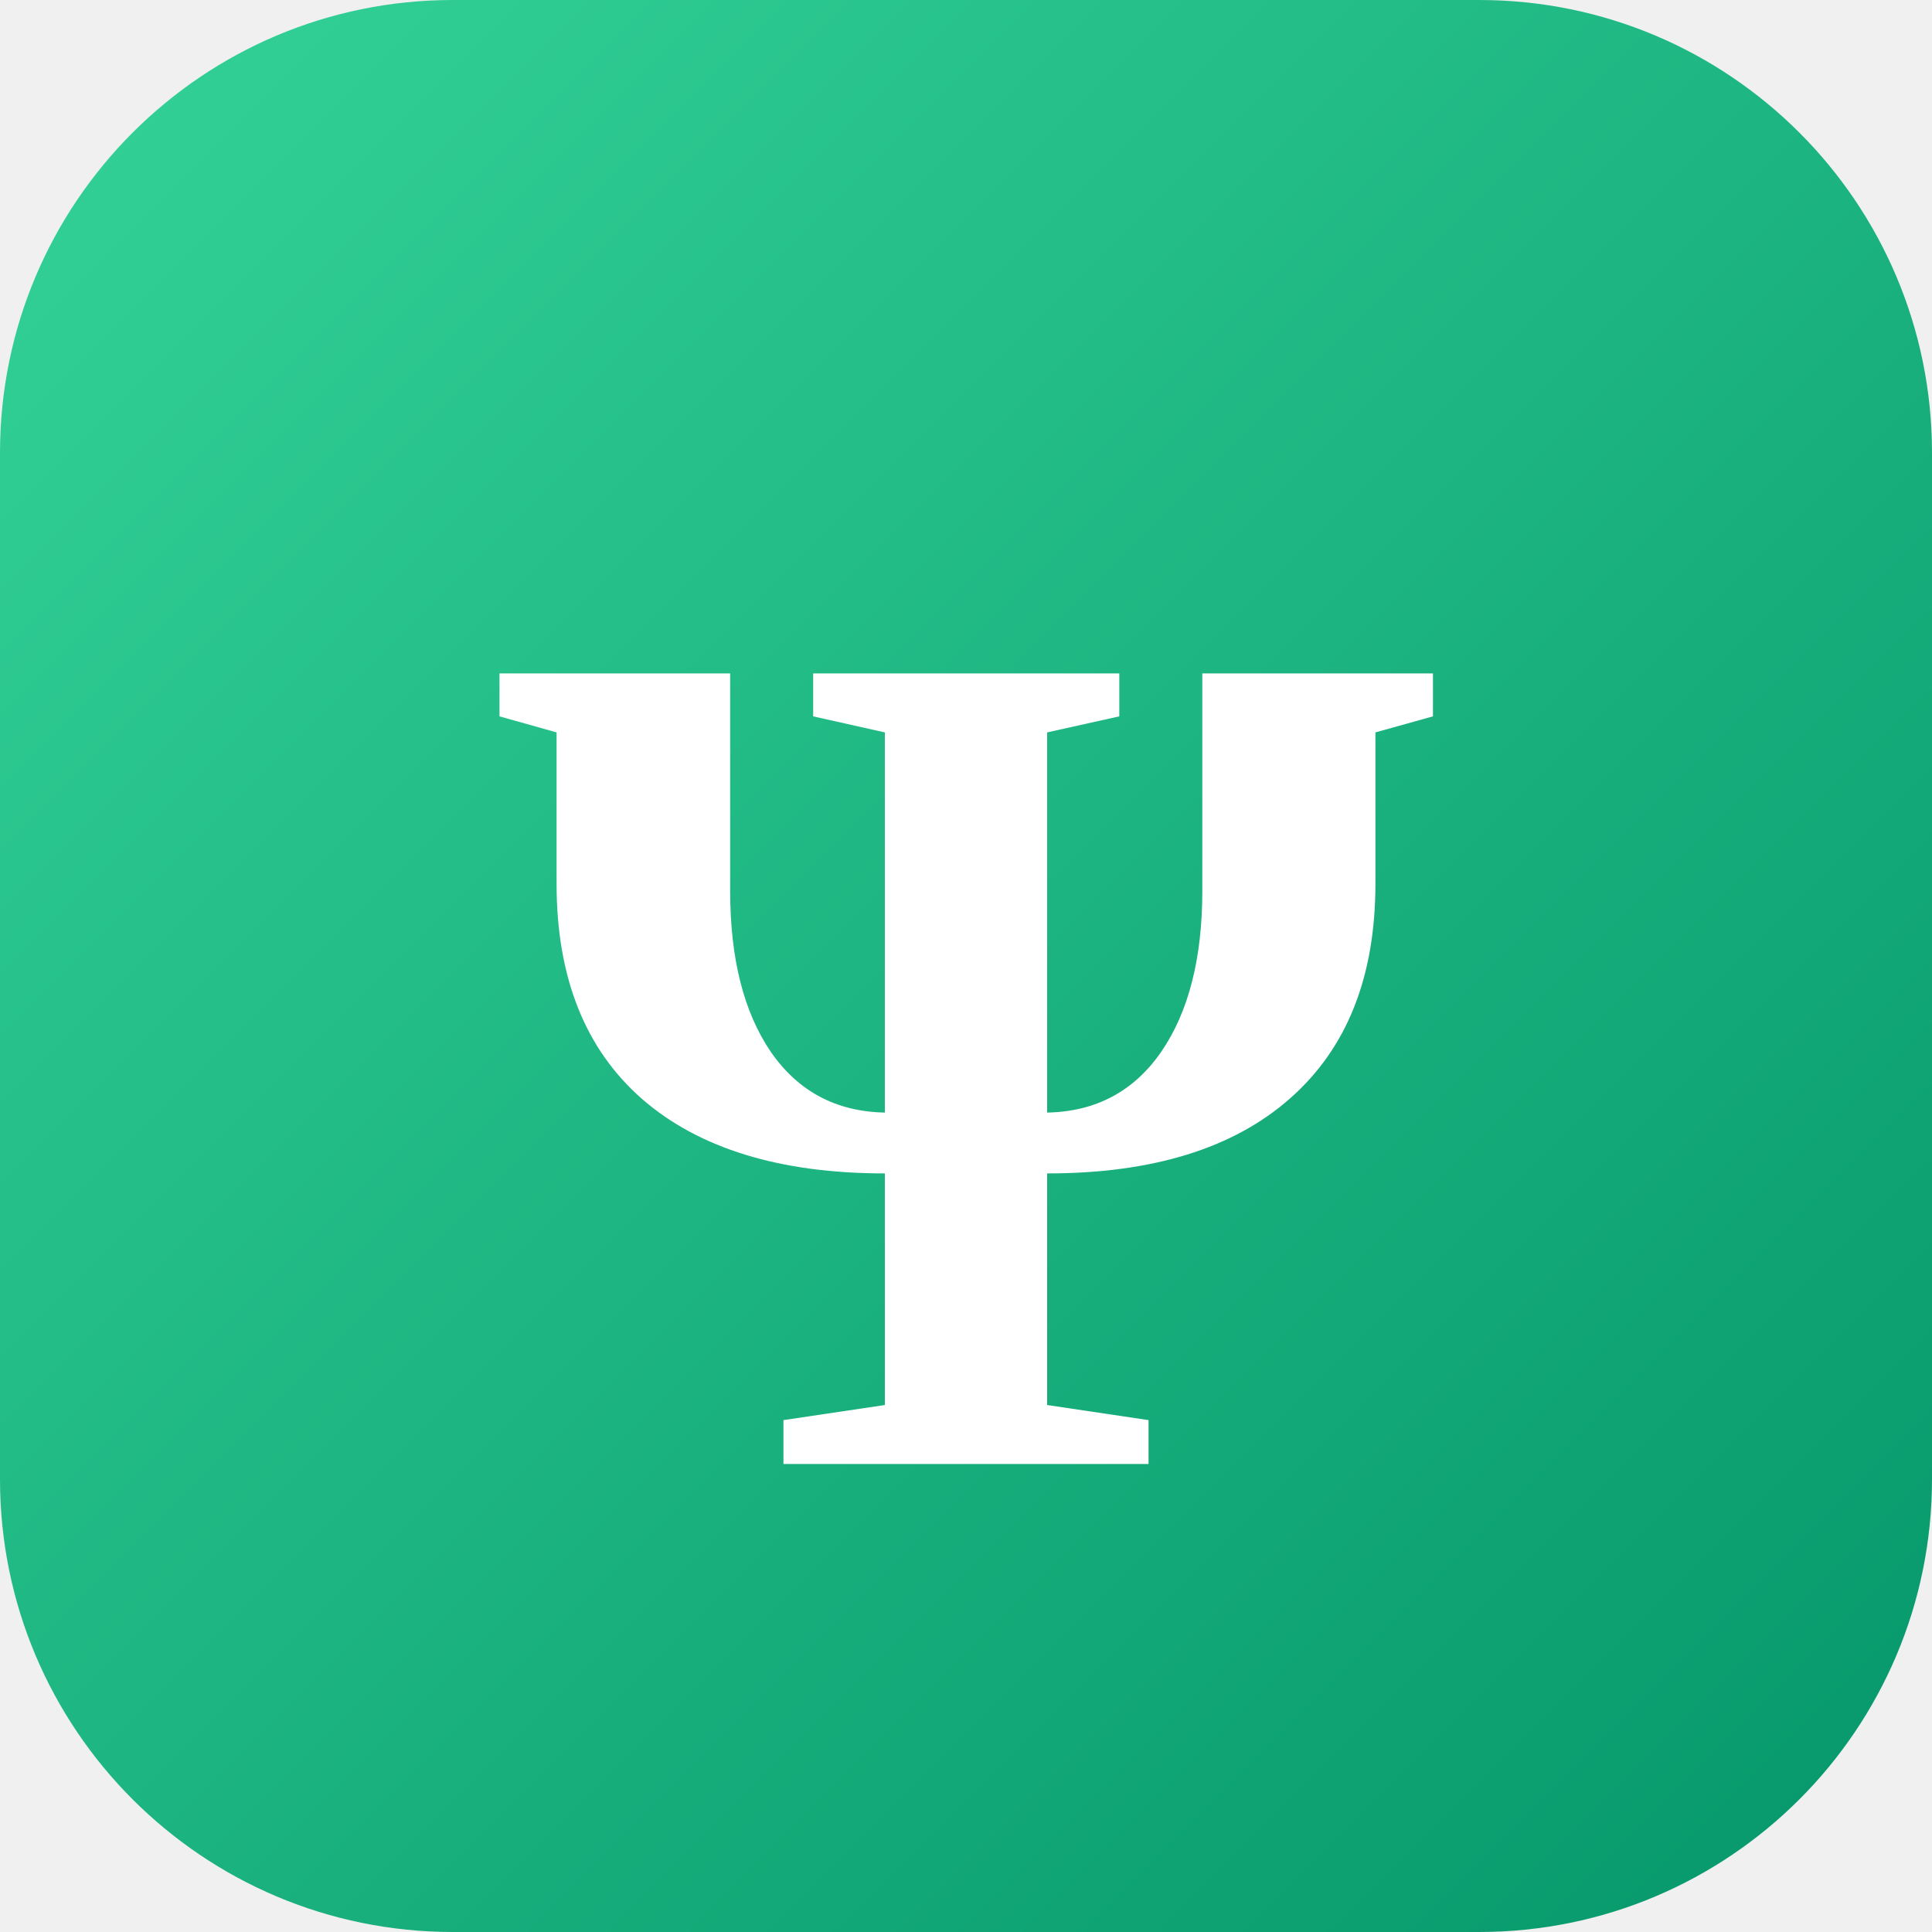
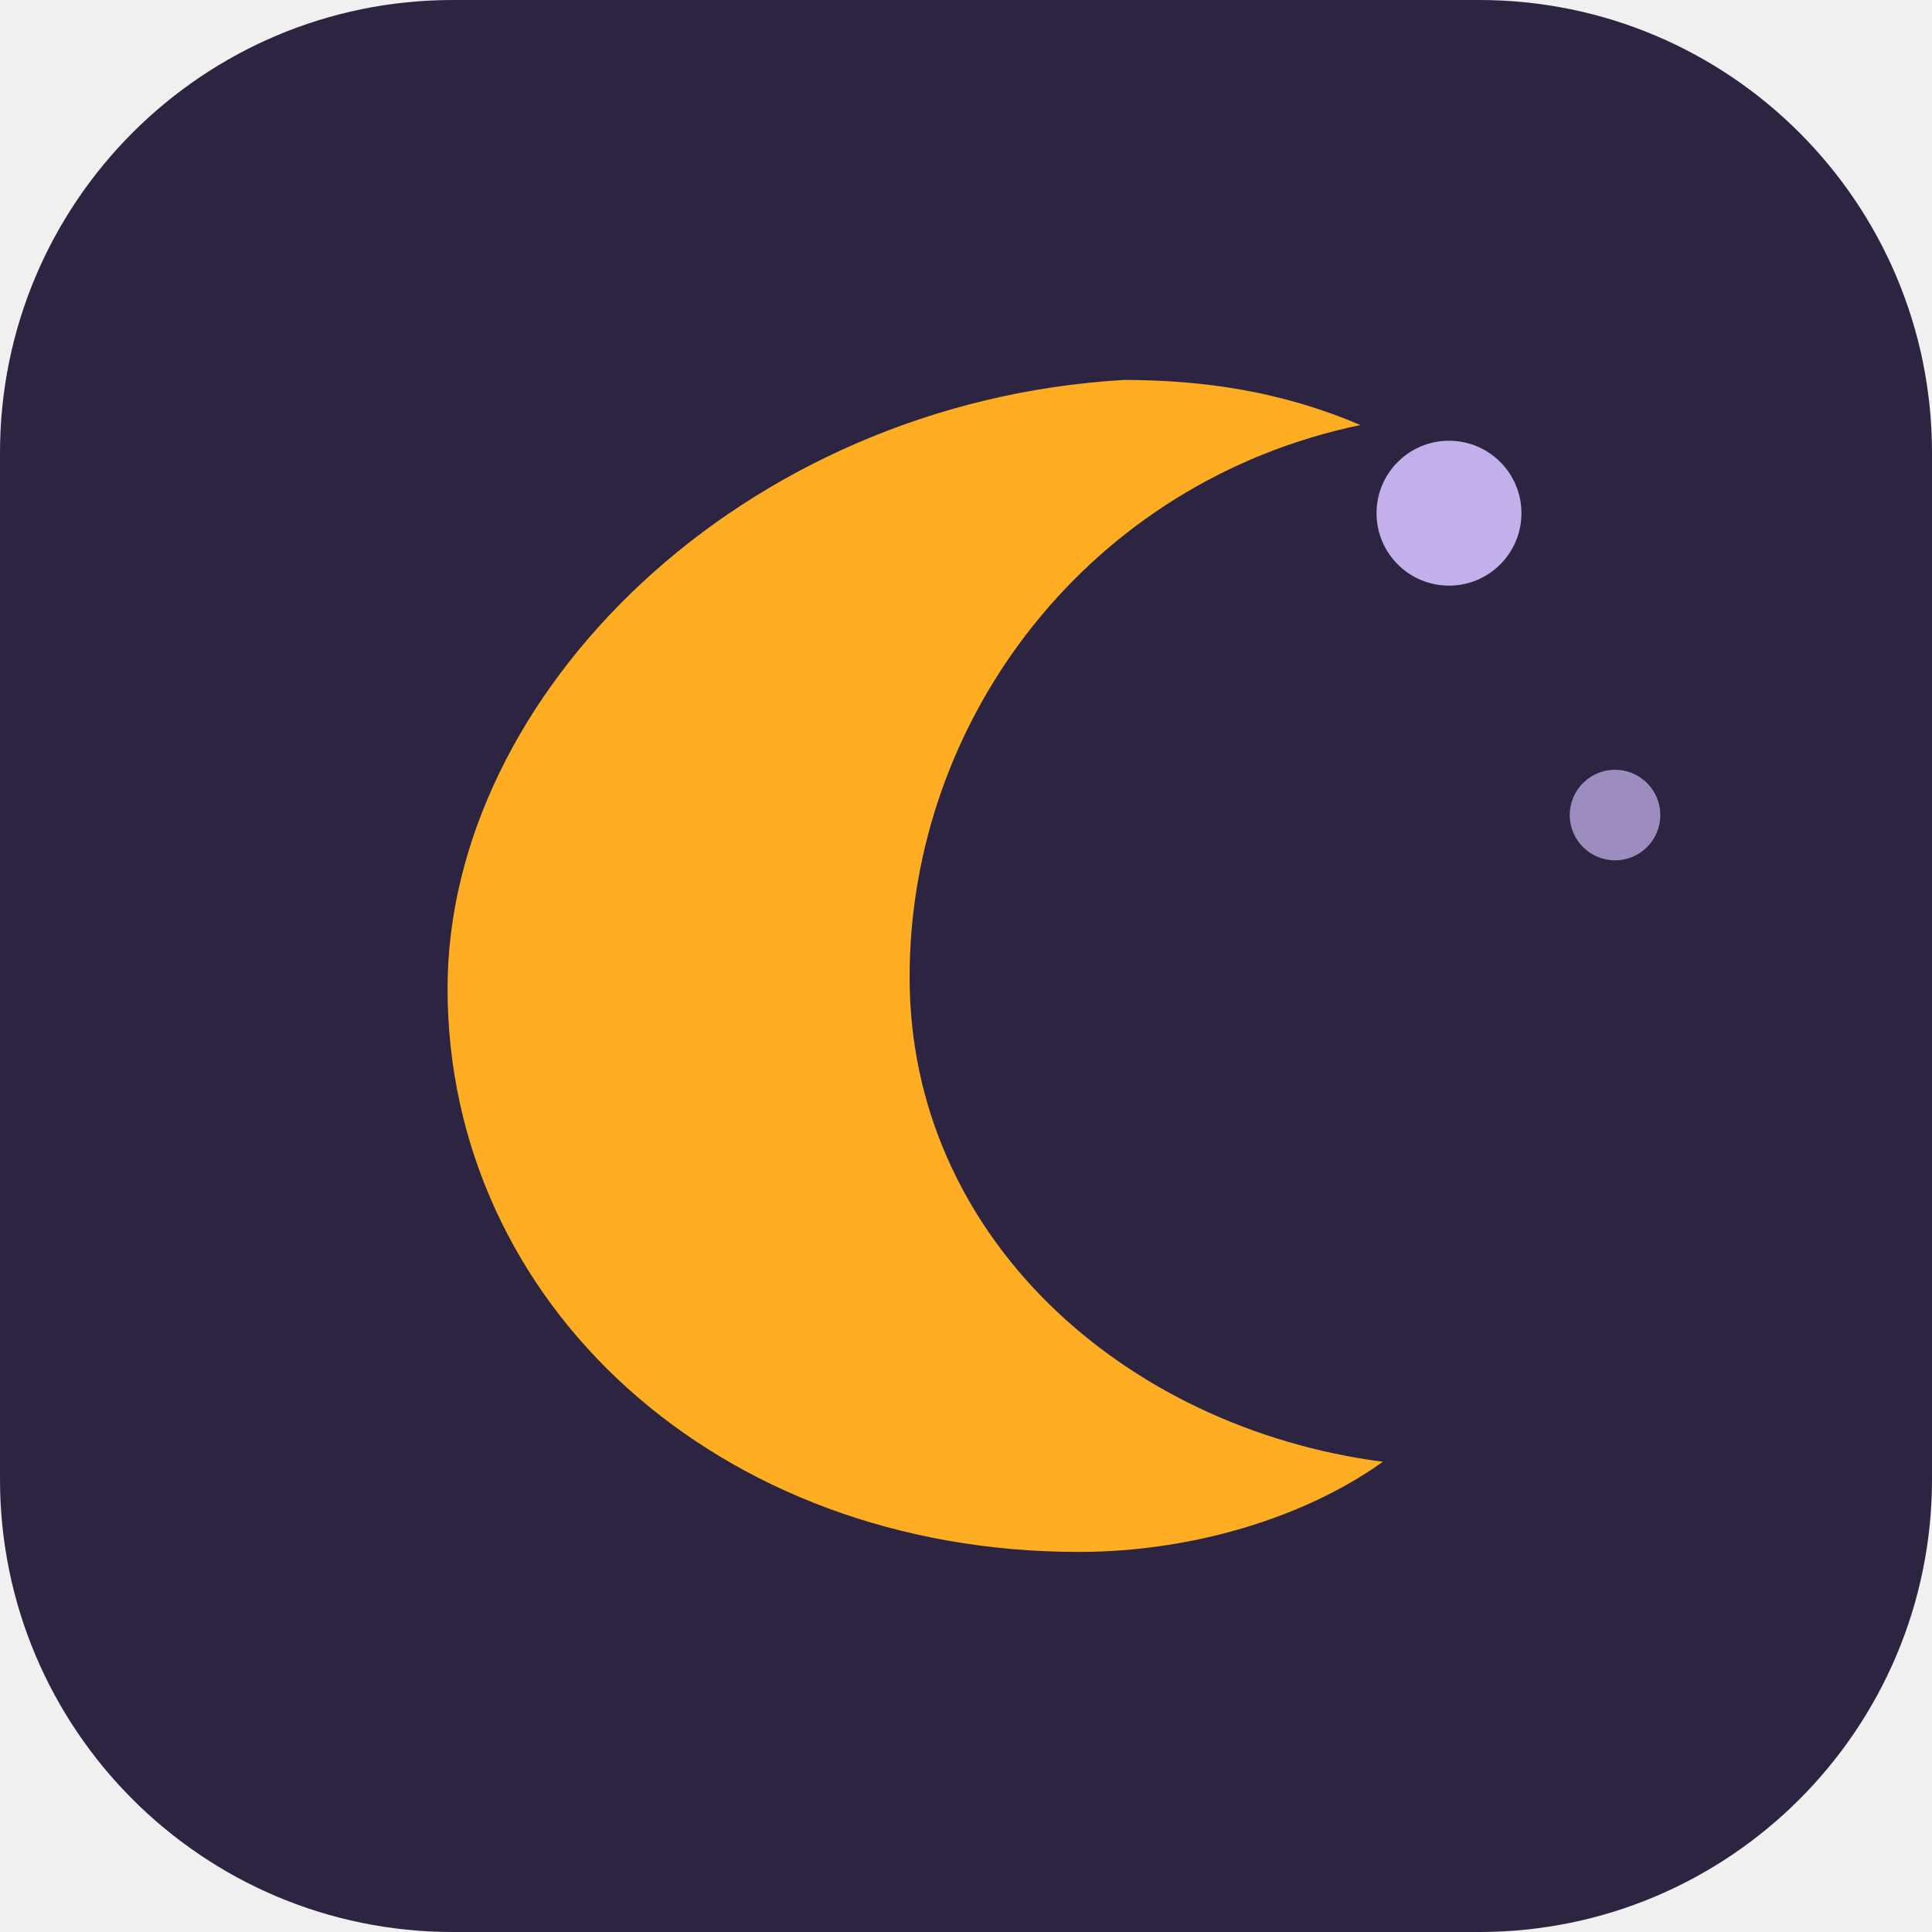
<svg xmlns="http://www.w3.org/2000/svg" viewBox="0 0 64 64" width="64" height="64">
-   <defs>
-     <linearGradient id="bg" x1="0" y1="0" x2="1" y2="1">
-       <stop offset="0" stop-color="#34d399" />
-       <stop offset="1" stop-color="#059669" />
-     </linearGradient>
-   </defs>
-   <rect width="64" height="64" rx="15" fill="url(#bg)" />
-   <text x="32" y="35" text-anchor="middle" dominant-baseline="central" font-family="Georgia, 'Times New Roman', serif" font-size="40" font-weight="700" fill="#ffffff">Ψ</text>
+   <rect width="64" height="64" rx="15" fill="#2C2440" />
+   <g transform="translate(9.6 9.6) scale(0.3733)">
+     <path fill="#FFAE24" d="M 74 8          C 40 10, 14 36, 14 62          C 14 90, 38 112, 70 112          C 80 112, 90 109, 97 104          C 74 101, 55 84, 55 61          C 55 38, 71 17, 95 12          C 88 9, 81 8, 74 8 Z" />
+   </g>
+   <circle cx="48" cy="17" r="2.4" fill="#C3B0EA" />
+   <circle cx="53.5" cy="27" r="1.5" fill="#C3B0EA" opacity="0.75" />
</svg>
